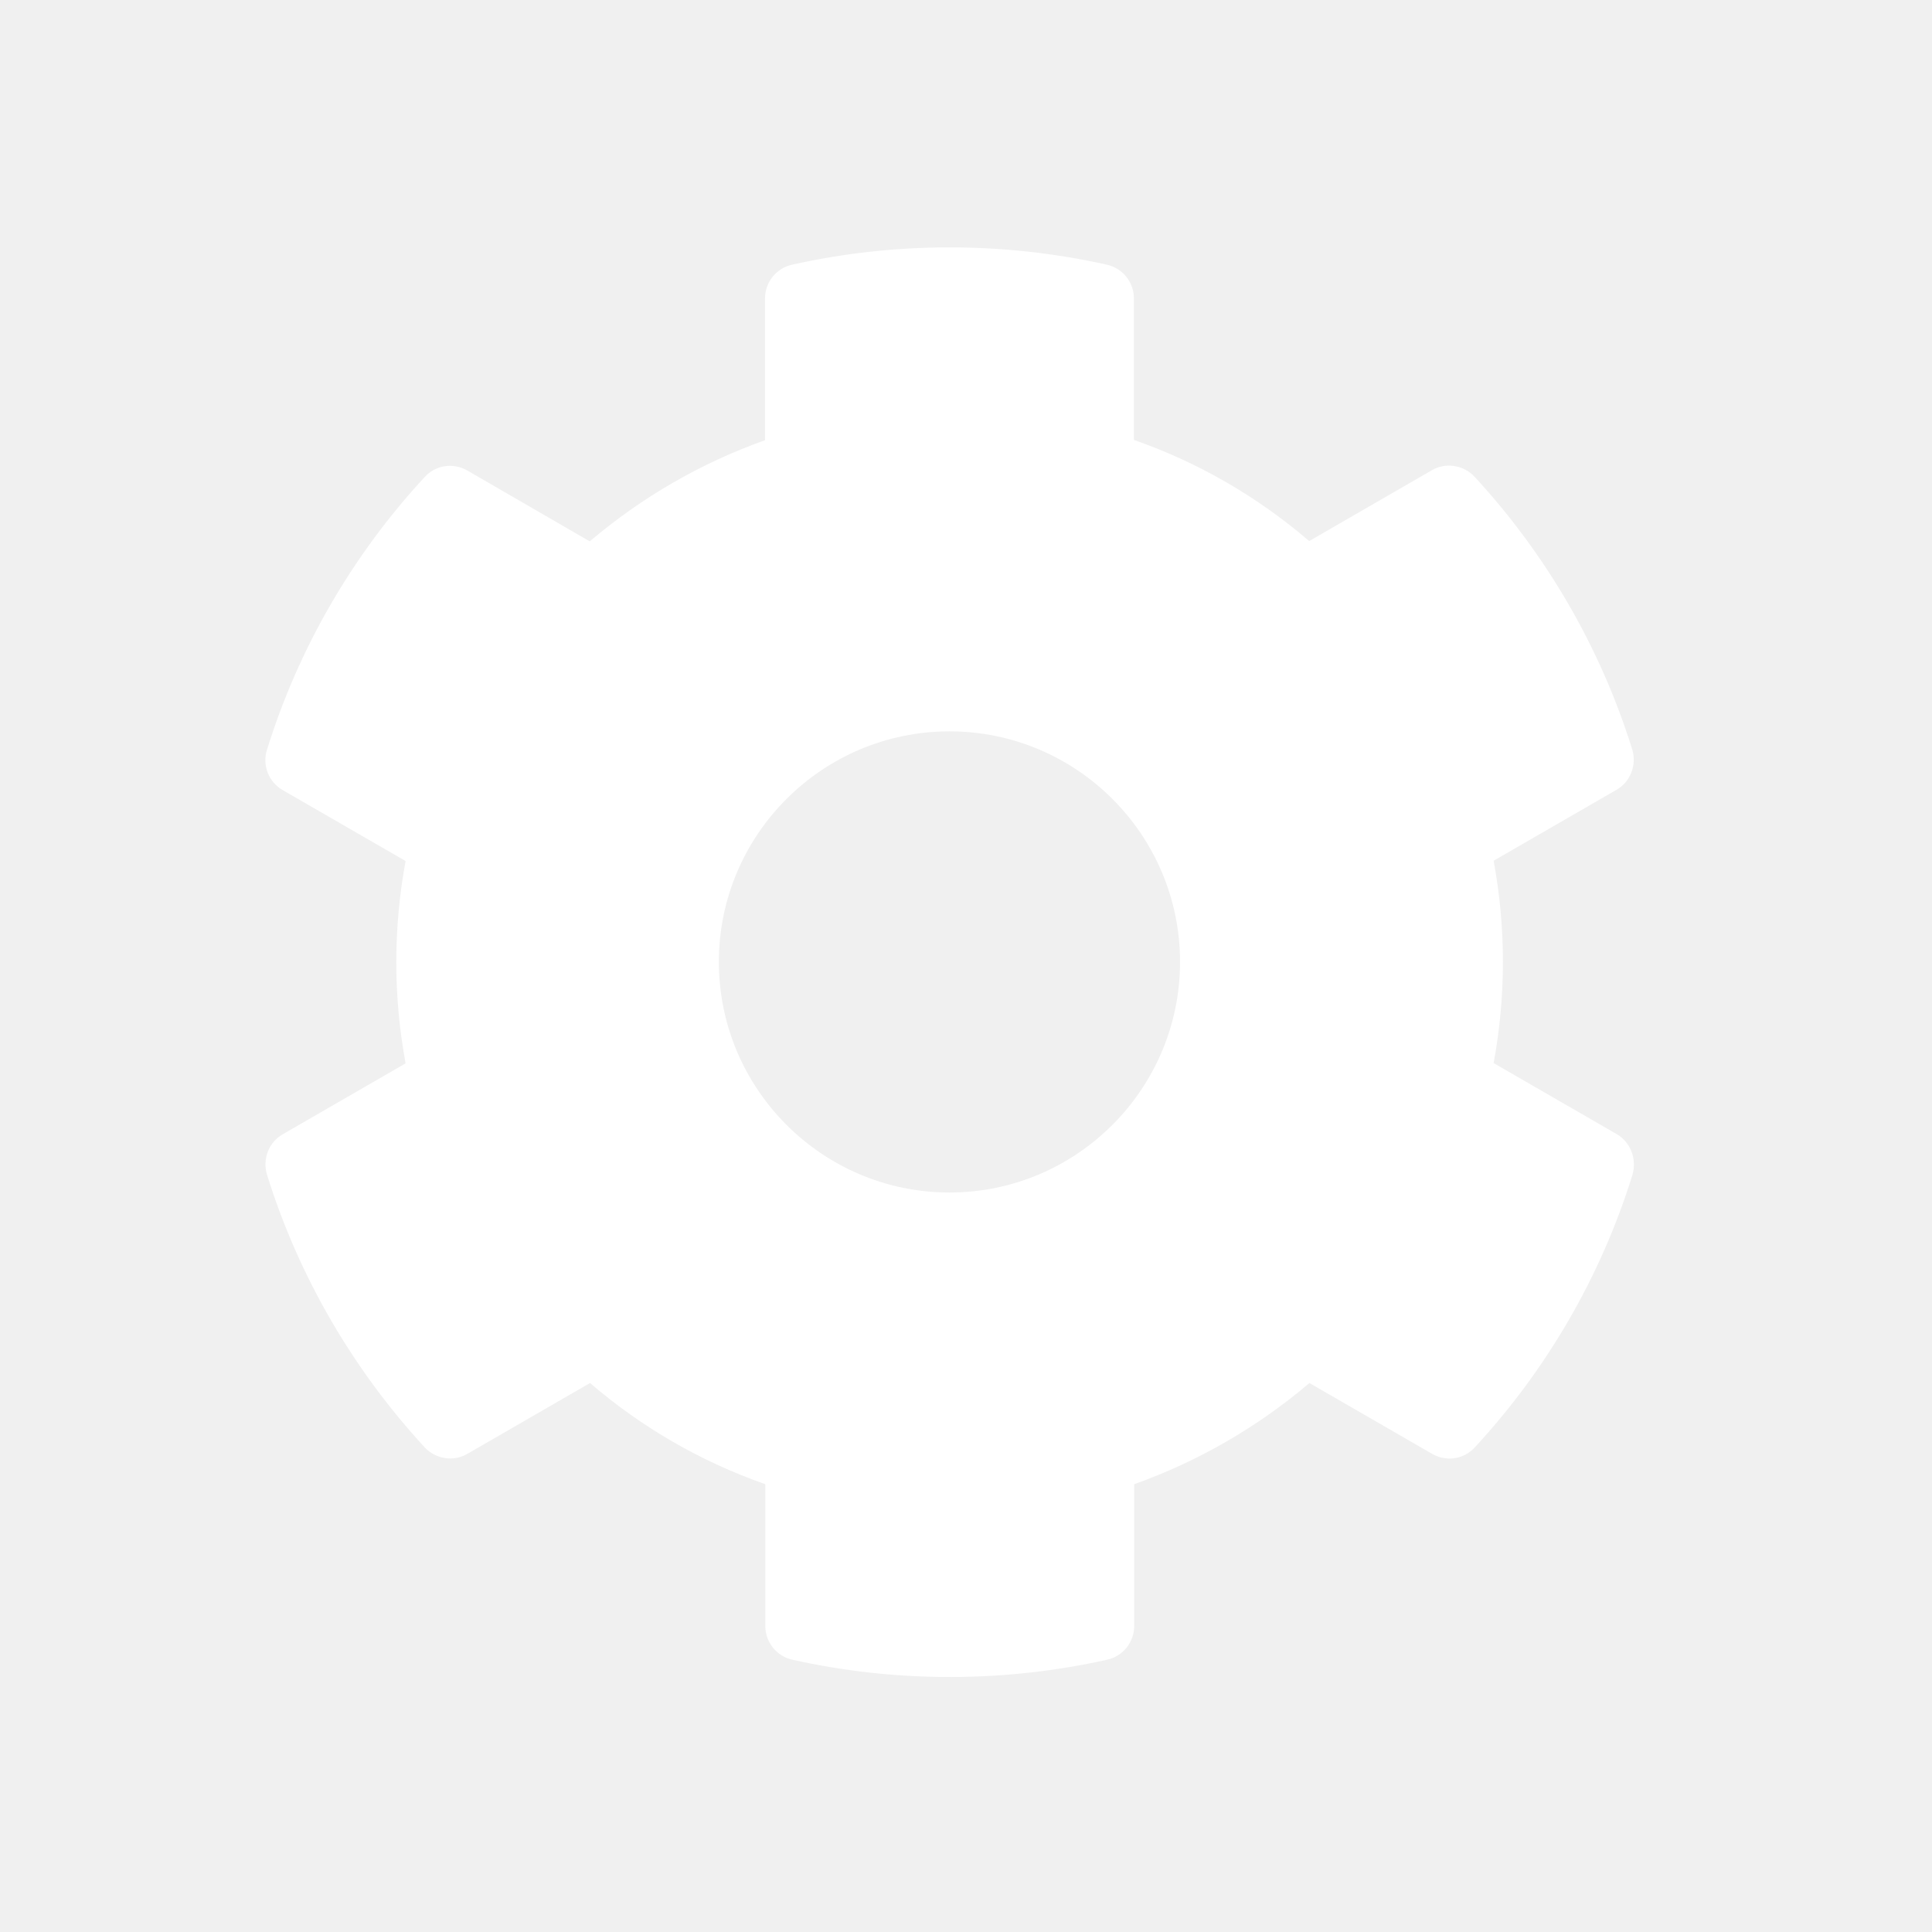
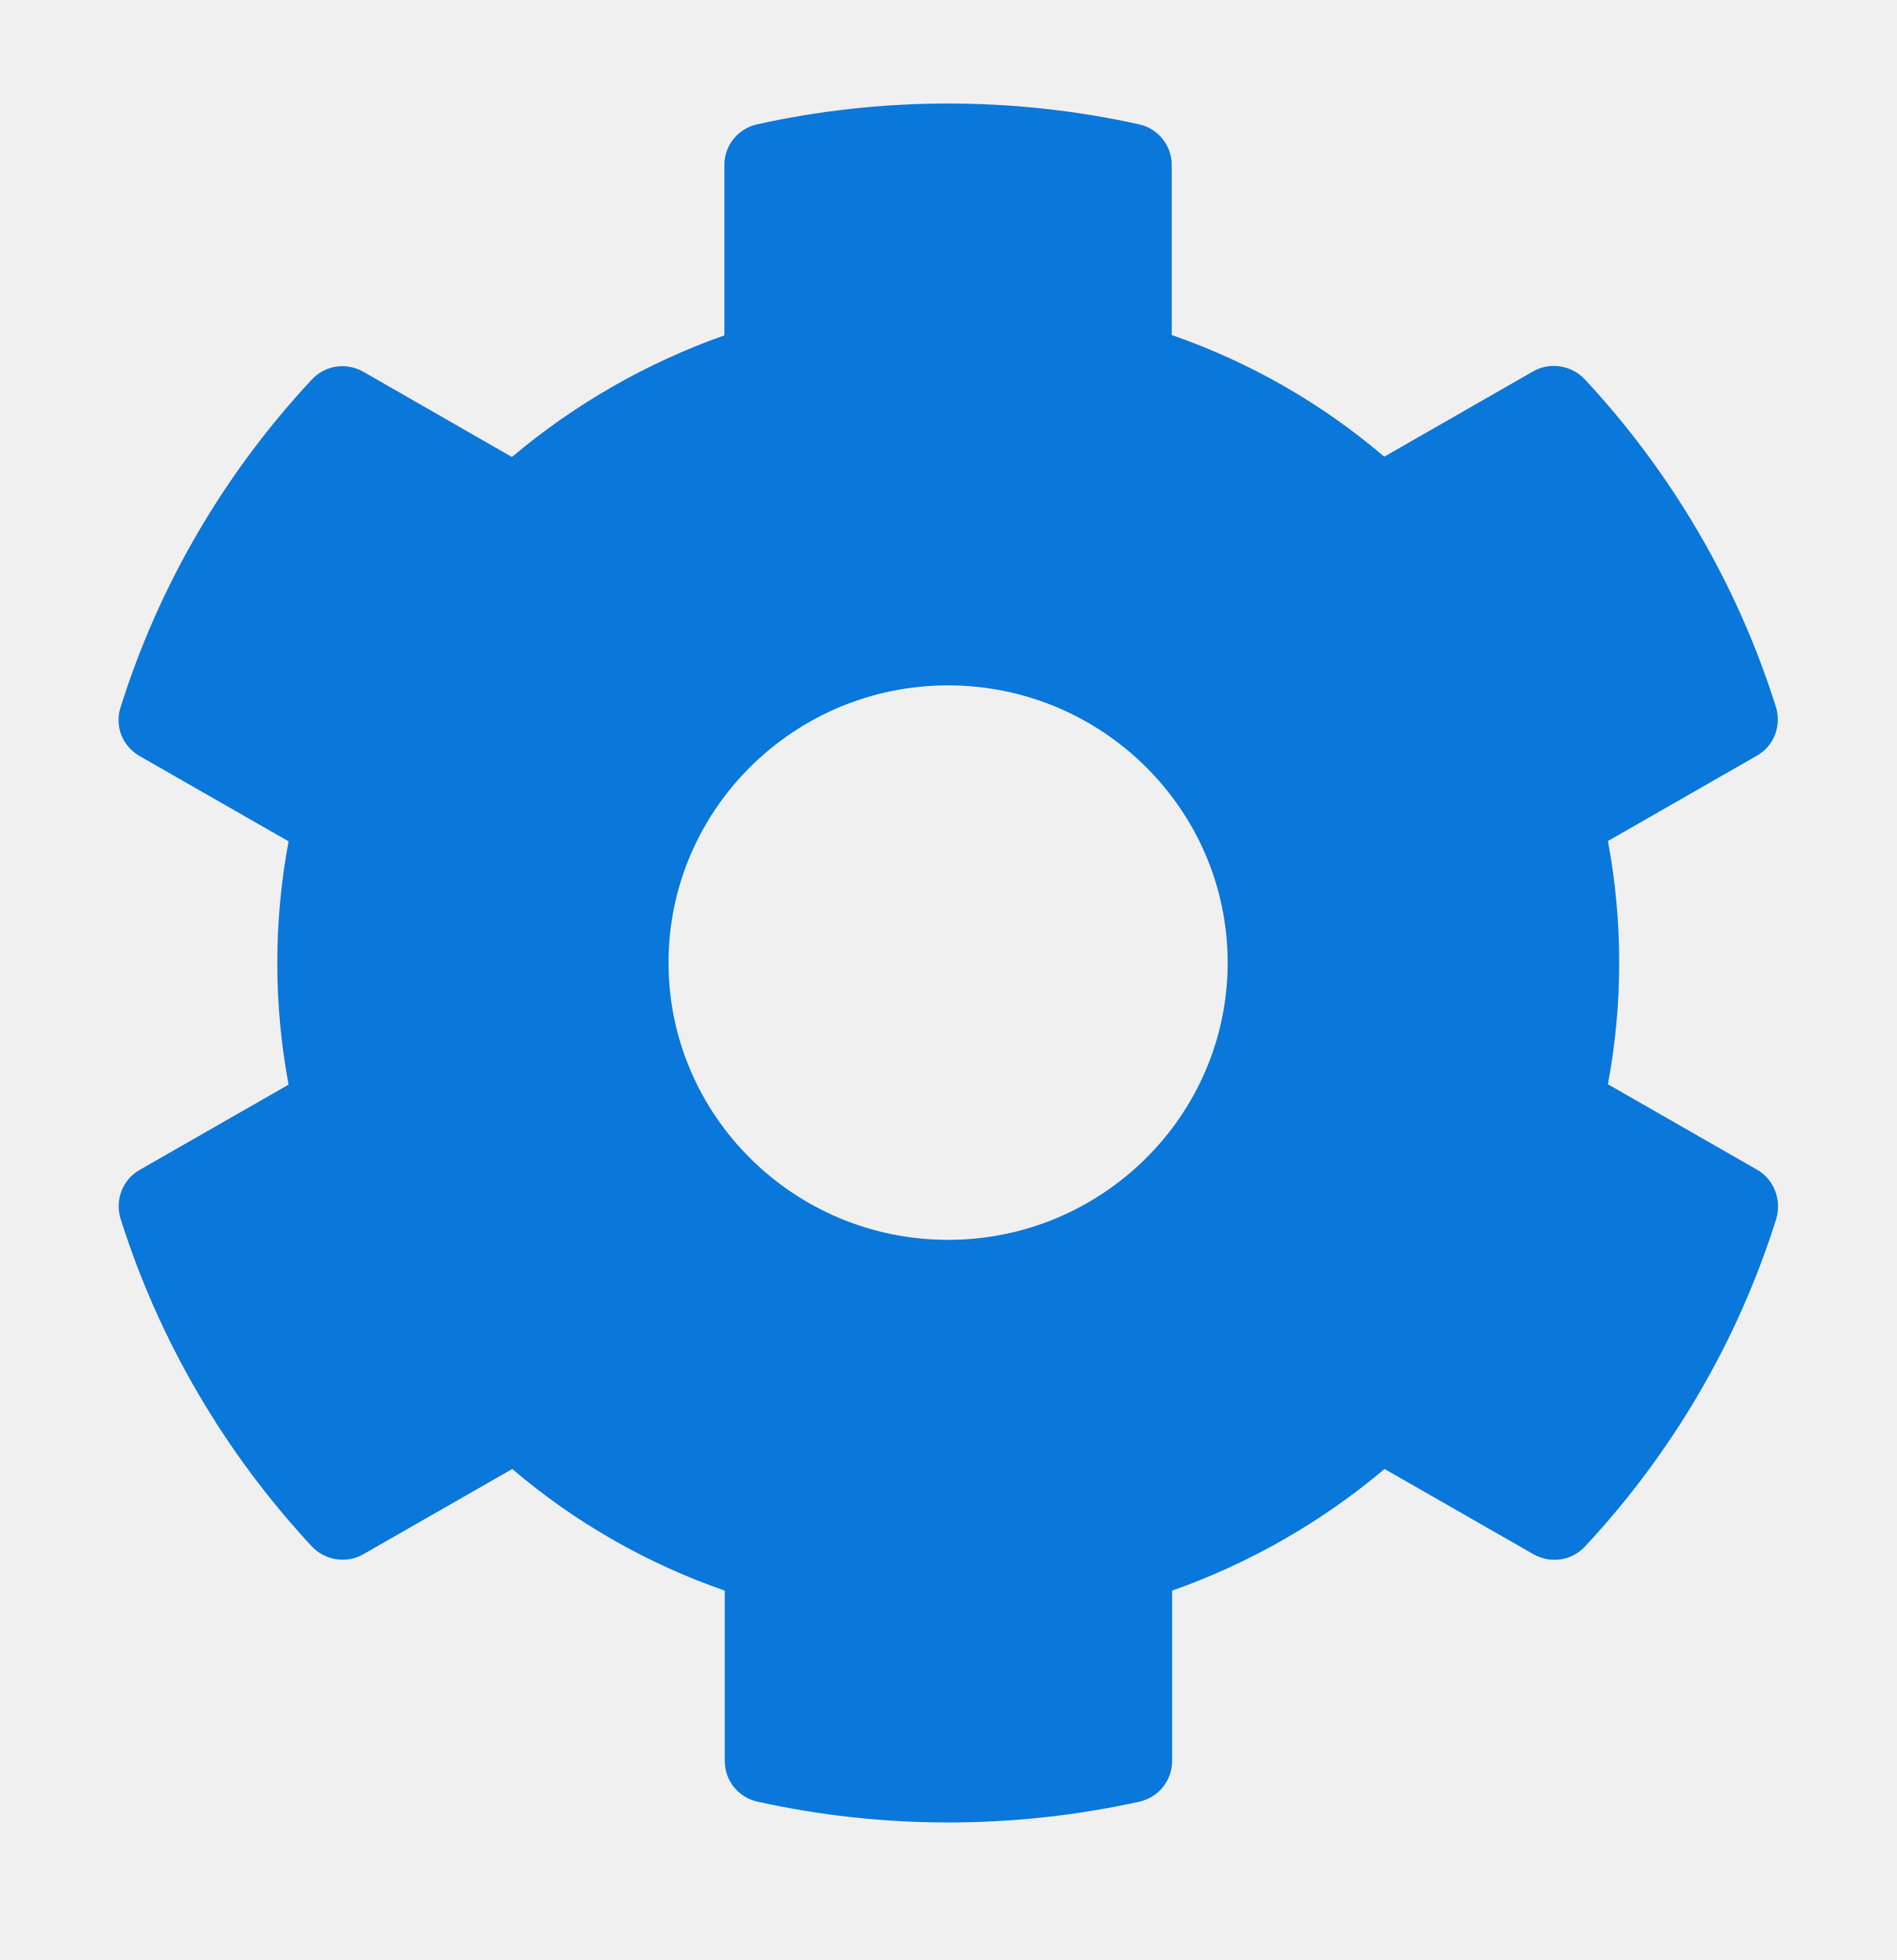
- <svg xmlns="http://www.w3.org/2000/svg" width="33" height="33" viewBox="0 0 33 33" fill="none">
-   <path d="M27.61 19.369L25.512 18.158C25.724 17.016 25.724 15.844 25.512 14.702L27.61 13.491C27.851 13.353 27.959 13.068 27.88 12.802C27.334 11.049 26.404 9.464 25.188 8.144C25 7.943 24.695 7.893 24.459 8.031L22.362 9.242C21.48 8.484 20.466 7.898 19.368 7.514V5.097C19.368 4.821 19.176 4.58 18.906 4.521C17.099 4.117 15.248 4.137 13.53 4.521C13.259 4.58 13.067 4.821 13.067 5.097V7.519C11.974 7.908 10.96 8.494 10.073 9.247L7.981 8.036C7.74 7.898 7.44 7.943 7.253 8.149C6.037 9.464 5.106 11.049 4.56 12.807C4.476 13.072 4.589 13.358 4.83 13.496L6.928 14.707C6.716 15.849 6.716 17.021 6.928 18.163L4.83 19.374C4.589 19.512 4.481 19.797 4.56 20.063C5.106 21.816 6.037 23.401 7.253 24.721C7.44 24.922 7.745 24.972 7.981 24.834L10.078 23.623C10.96 24.381 11.974 24.967 13.072 25.351V27.773C13.072 28.049 13.264 28.29 13.534 28.349C15.341 28.753 17.192 28.733 18.91 28.349C19.181 28.29 19.373 28.049 19.373 27.773V25.351C20.466 24.962 21.48 24.376 22.366 23.623L24.464 24.834C24.705 24.972 25.005 24.927 25.192 24.721C26.408 23.406 27.339 21.821 27.885 20.063C27.959 19.793 27.851 19.507 27.61 19.369ZM16.218 20.369C14.046 20.369 12.279 18.601 12.279 16.43C12.279 14.259 14.046 12.492 16.218 12.492C18.389 12.492 20.156 14.259 20.156 16.43C20.156 18.601 18.389 20.369 16.218 20.369Z" fill="white" />
+ <svg xmlns="http://www.w3.org/2000/svg" width="30" height="31" viewBox="0 0 30 31" fill="none">
+   <path d="M27.79 18.498L25.435 17.149C25.673 15.878 25.673 14.573 25.435 13.302L27.79 11.953C28.061 11.8 28.183 11.482 28.094 11.186C27.48 9.234 26.436 7.469 25.07 6C24.86 5.776 24.517 5.721 24.252 5.874L21.897 7.223C20.907 6.379 19.768 5.726 18.535 5.299V2.607C18.535 2.3 18.32 2.032 18.016 1.966C15.987 1.517 13.908 1.539 11.979 1.966C11.675 2.032 11.459 2.3 11.459 2.607V5.304C10.232 5.737 9.093 6.39 8.098 7.228L5.748 5.88C5.477 5.726 5.14 5.776 4.93 6.006C3.565 7.469 2.52 9.234 1.906 11.191C1.812 11.487 1.939 11.805 2.21 11.959L4.565 13.307C4.327 14.579 4.327 15.883 4.565 17.155L2.21 18.503C1.939 18.657 1.818 18.975 1.906 19.271C2.52 21.222 3.565 22.987 4.93 24.456C5.14 24.681 5.483 24.736 5.748 24.582L8.103 23.234C9.093 24.078 10.232 24.73 11.465 25.158V27.855C11.465 28.161 11.68 28.43 11.984 28.496C14.013 28.945 16.092 28.923 18.021 28.496C18.325 28.43 18.541 28.161 18.541 27.855V25.158C19.768 24.725 20.907 24.072 21.902 23.234L24.257 24.582C24.528 24.736 24.866 24.686 25.076 24.456C26.441 22.992 27.486 21.227 28.1 19.271C28.183 18.969 28.061 18.651 27.79 18.498ZM14.997 19.61C12.559 19.61 10.575 17.643 10.575 15.226C10.575 12.808 12.559 10.84 14.997 10.84C17.435 10.84 19.42 12.808 19.42 15.226C19.42 17.643 17.435 19.61 14.997 19.61Z" fill="#0A77DB" />
</svg>
